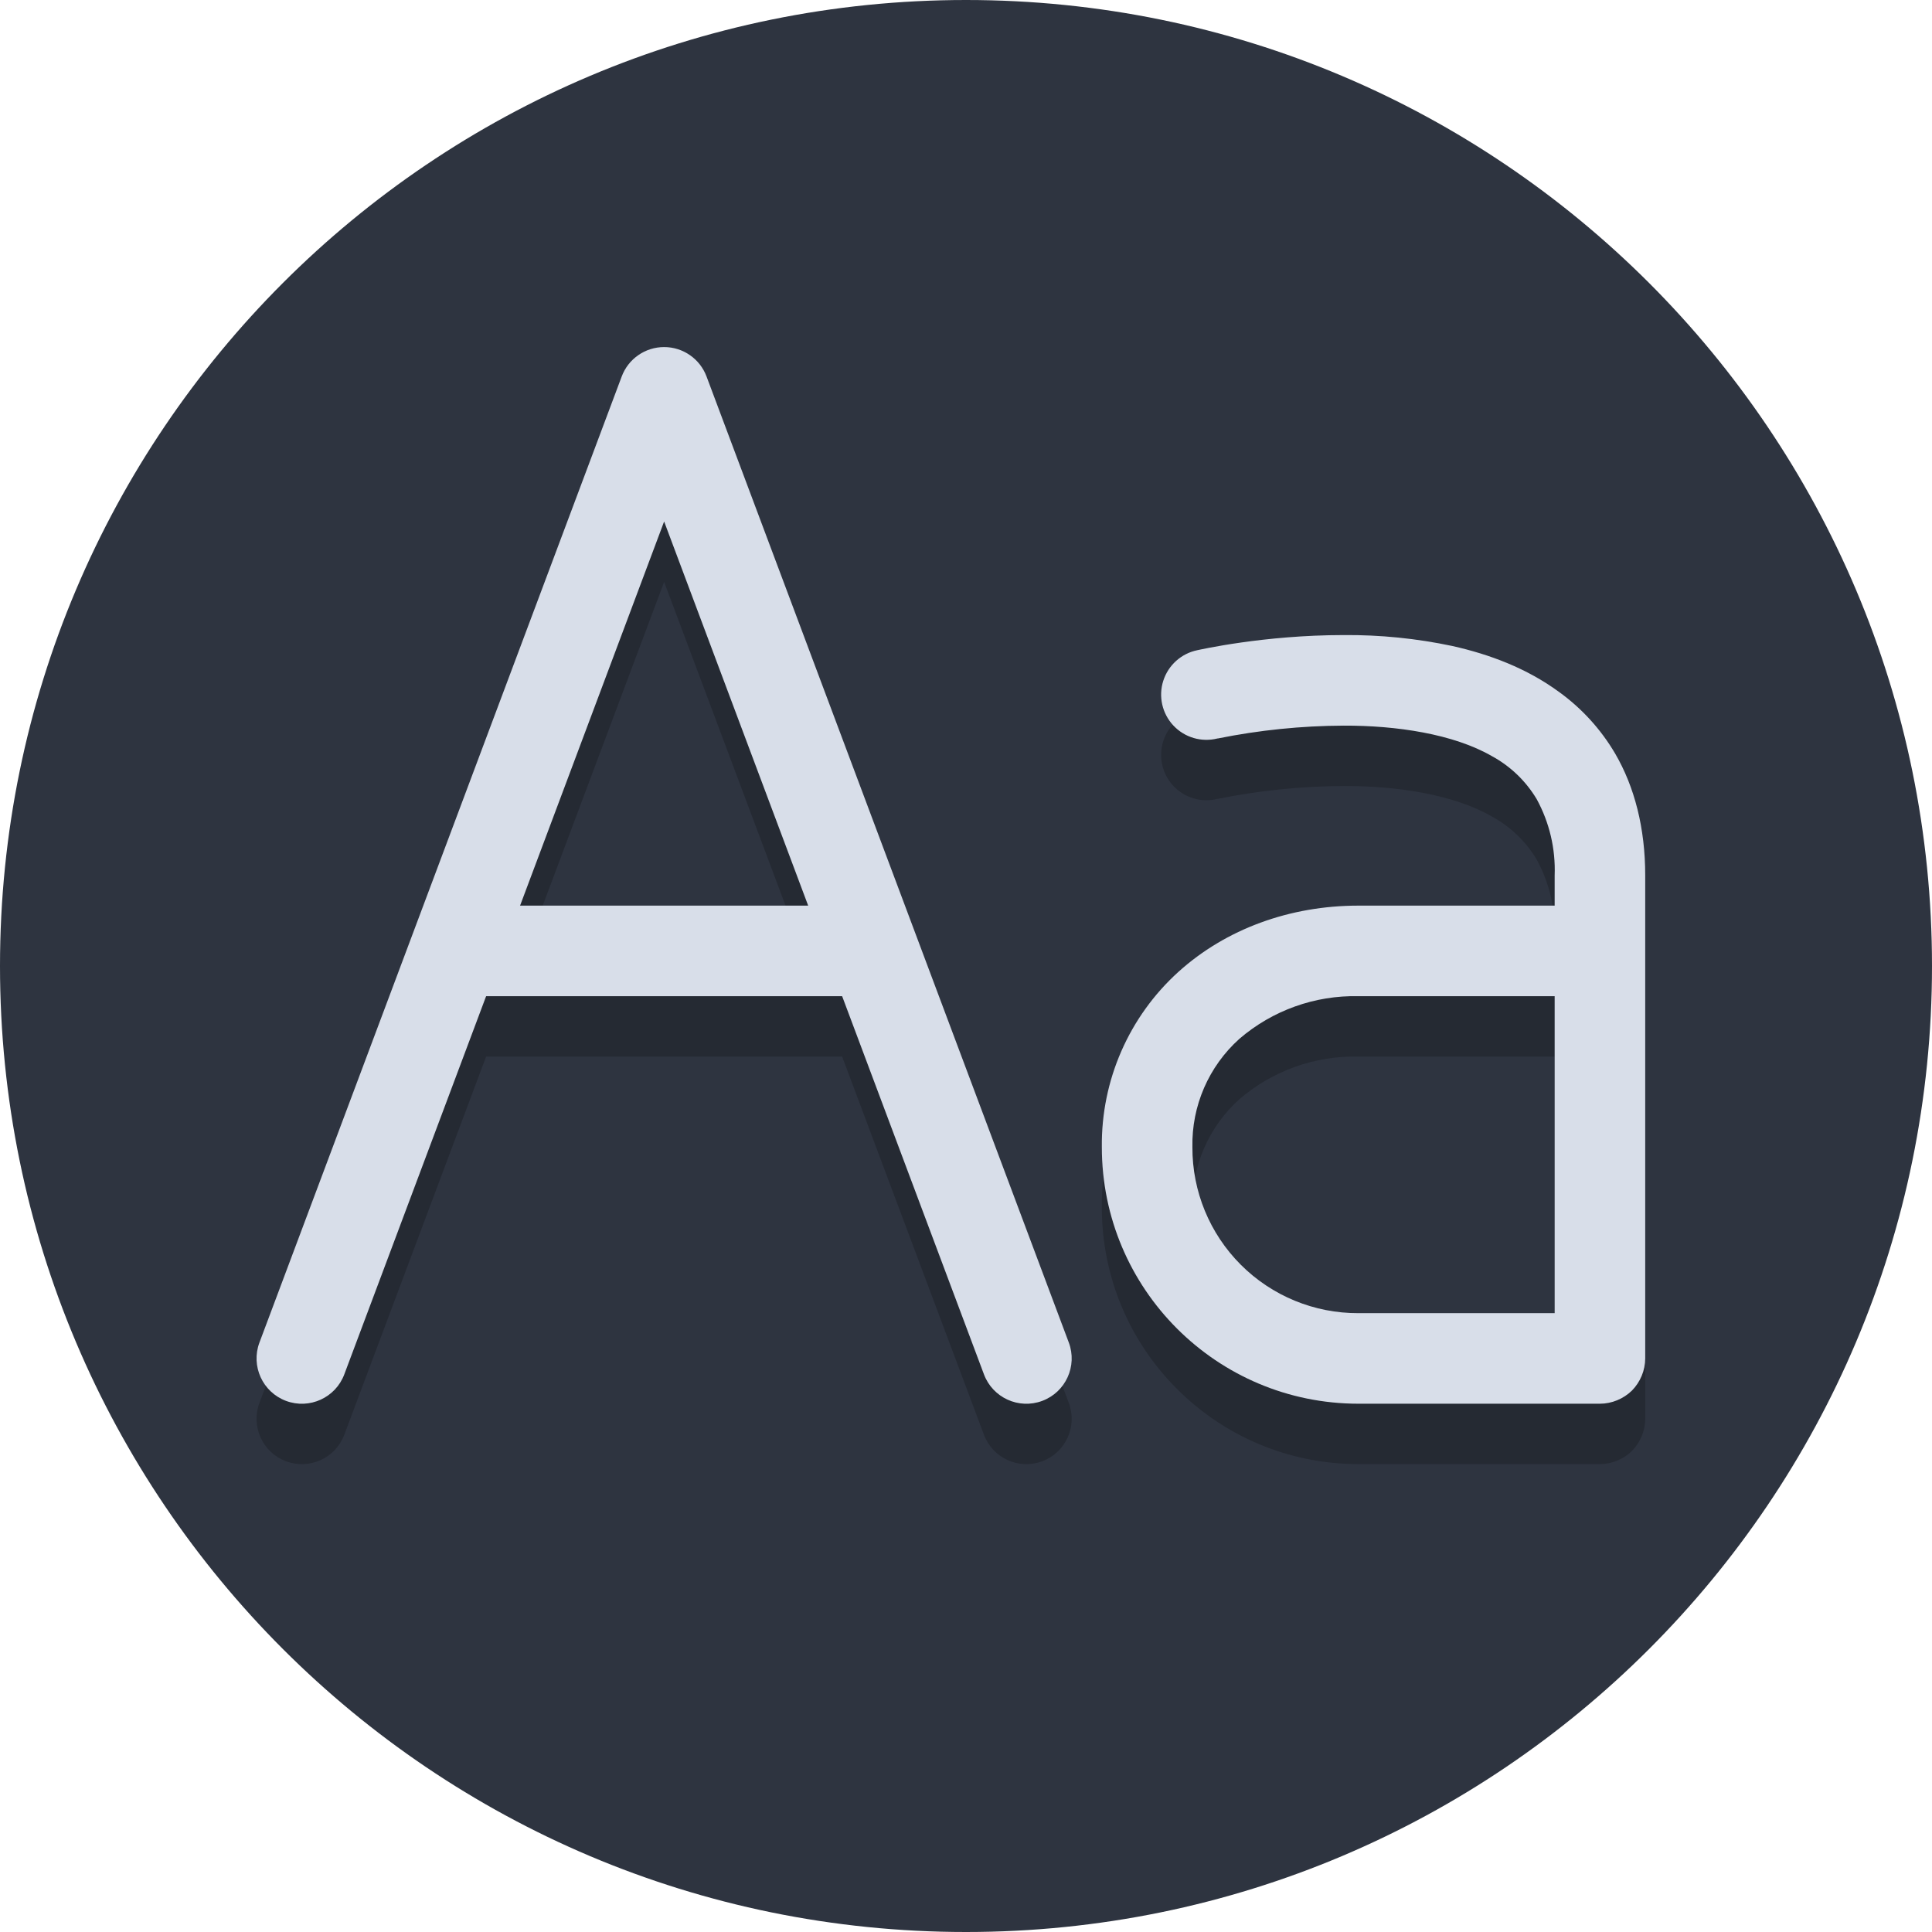
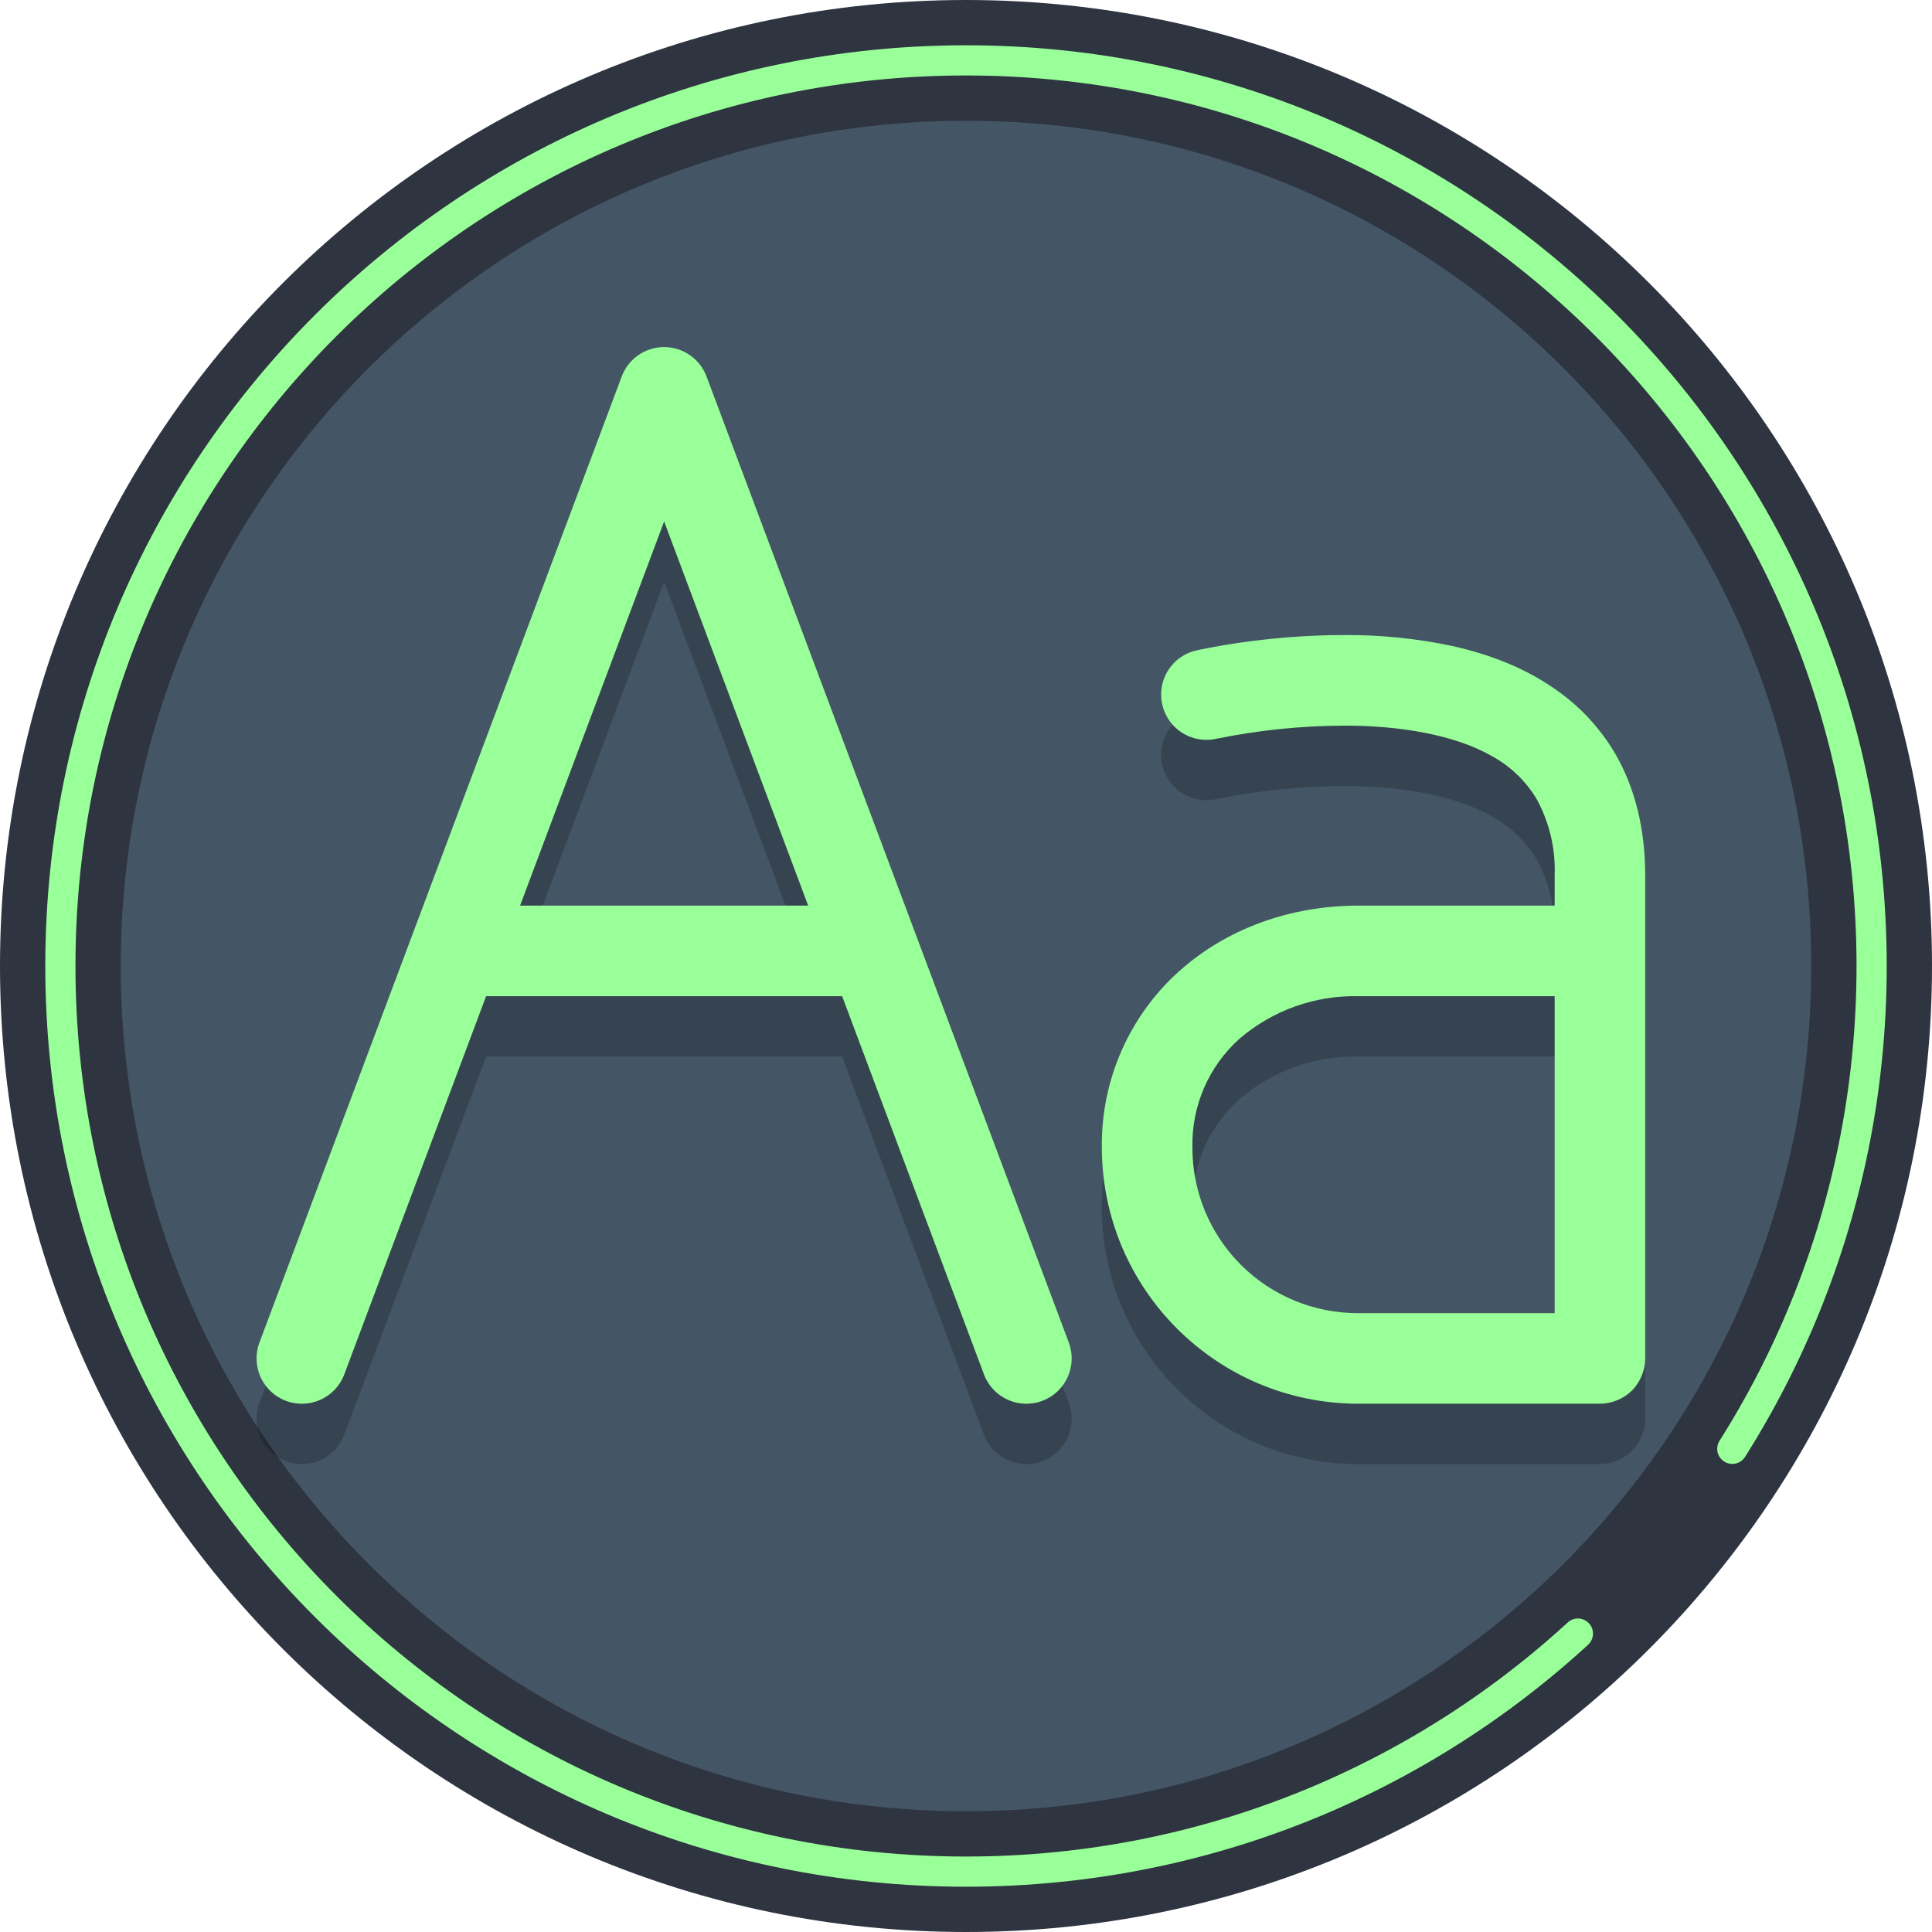
<svg xmlns="http://www.w3.org/2000/svg" xmlns:xlink="http://www.w3.org/1999/xlink" width="1024" height="1024" viewBox="0 0 1024 1024">
-   <circle id="background" fill="#2e3440" cx="512" cy="512" r="512" />
+   <circle id="background" fill="#445566" cx="512" cy="512" r="480" stroke="#2e3440" stroke-width="64" />
+   <path fill="none" stroke="#99FF99" stroke-width="16" stroke-linecap="round" stroke-dasharray="2048, 128" stroke-dashoffset="1024" d="M 512 32 a 480 480 0 0 1 0 960 a 480 480 0 0 1 0 -960" />
  <g id="simbol">
    <defs>
      <g id="Aa">
        <path d="M182.5 728.4l169.5-452 169.5 452a24 24 0 1 0 45-16.8l-192-512a24 24 0 0 0-45 0l-192 512a24 24 0 0 0 45 16.8" />
        <path d="M256 528h192a24 24 0 0 0 0-48H256a24 24 0 0 0 0 48M645.3 391.4h.2a344 344 0 0 1 66.7-6.8c27.8-.1 58.2 4.4 78.6 16.2a62.3 62.3 0 0 1 23.7 22.8A78.2 78.2 0 0 1 824 464v256h24v-24H720a87.6 87.6 0 0 1-88-88 75.1 75.1 0 0 1 24.9-57.4A93.6 93.6 0 0 1 720 528h112a24 24 0 0 0 0-48H720c-36.4 0-70.2 12.4-95.3 35a123.4 123.4 0 0 0-40.7 93 136 136 0 0 0 136 136h128c6.3 0 12.5-2.6 17-7 4.4-4.5 7-10.7 7-17V464c0-25-5.6-46.9-16-64.7a107.4 107.4 0 0 0-29.6-32.5c-17.3-12.7-37-20-56.6-24.4a267.6 267.6 0 0 0-57.6-5.8c-42.4 0-76.4 7.8-77.5 8a24 24 0 1 0 10.6 46.8" />
      </g>
    </defs>
    <use xlink:href="#Aa" opacity="0.2" y="32" />
-     <use xlink:href="#Aa" fill="#d8dee9" />
+     <use xlink:href="#Aa" fill="#99FF99" />
  </g>
</svg>
